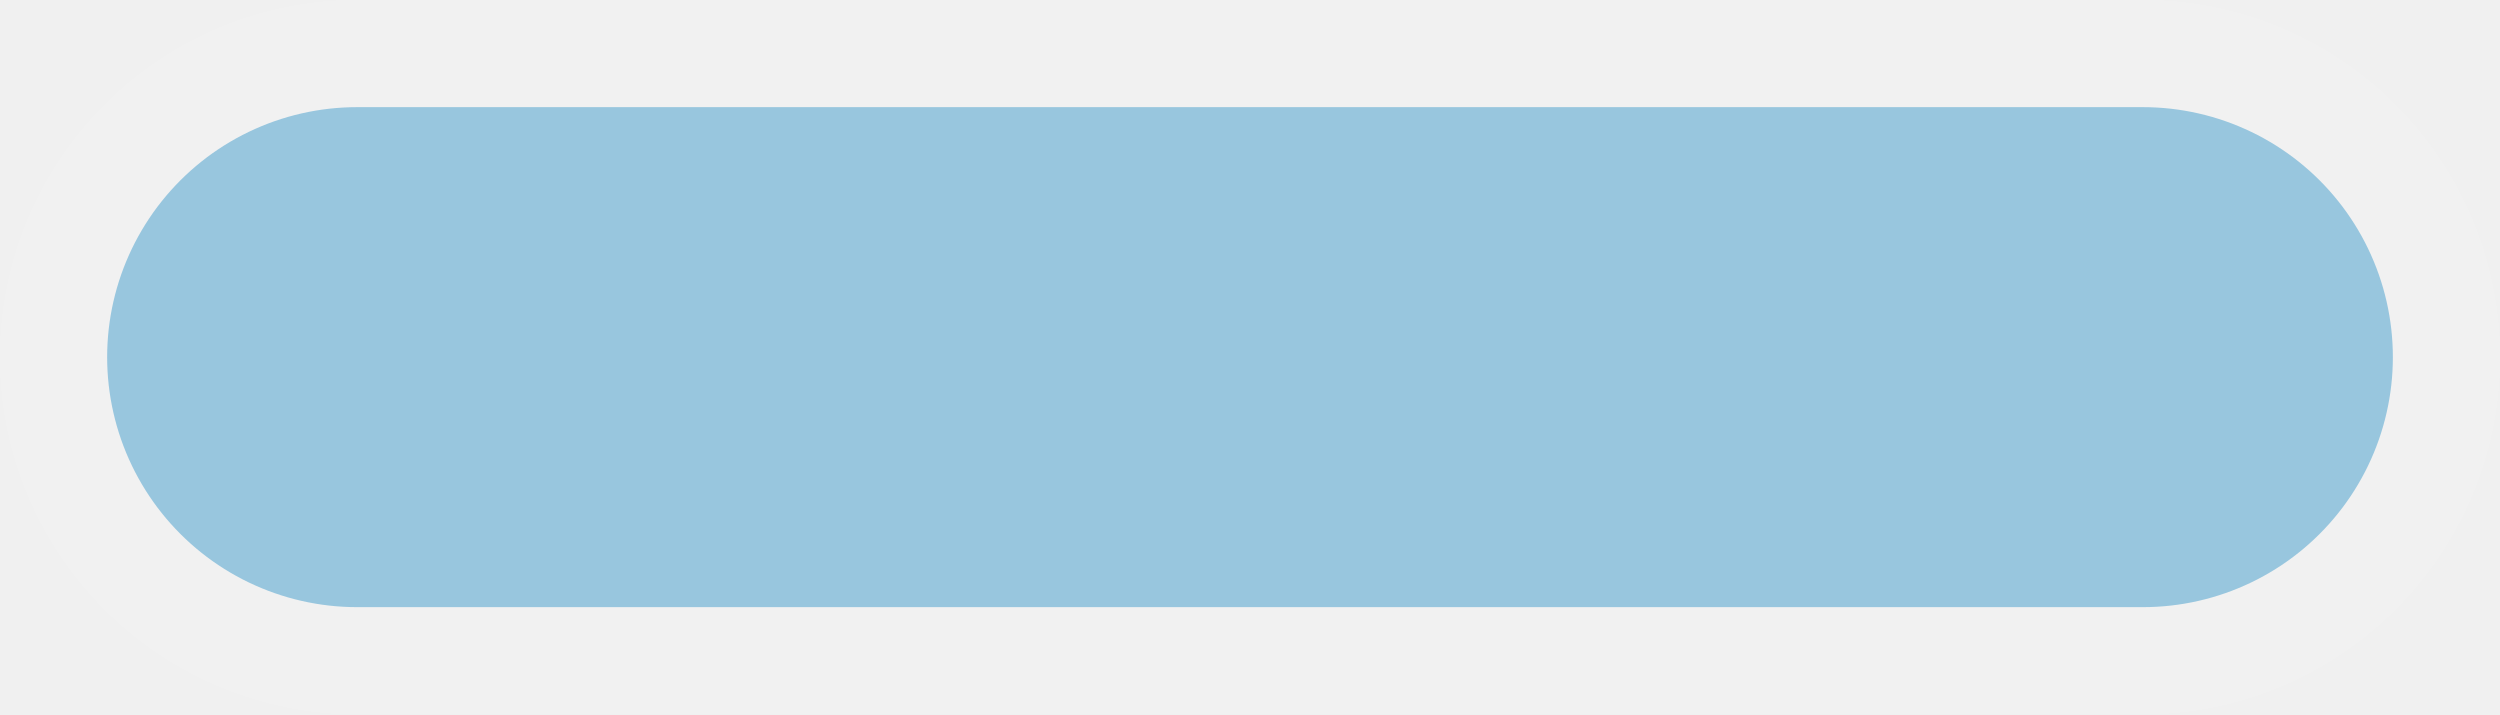
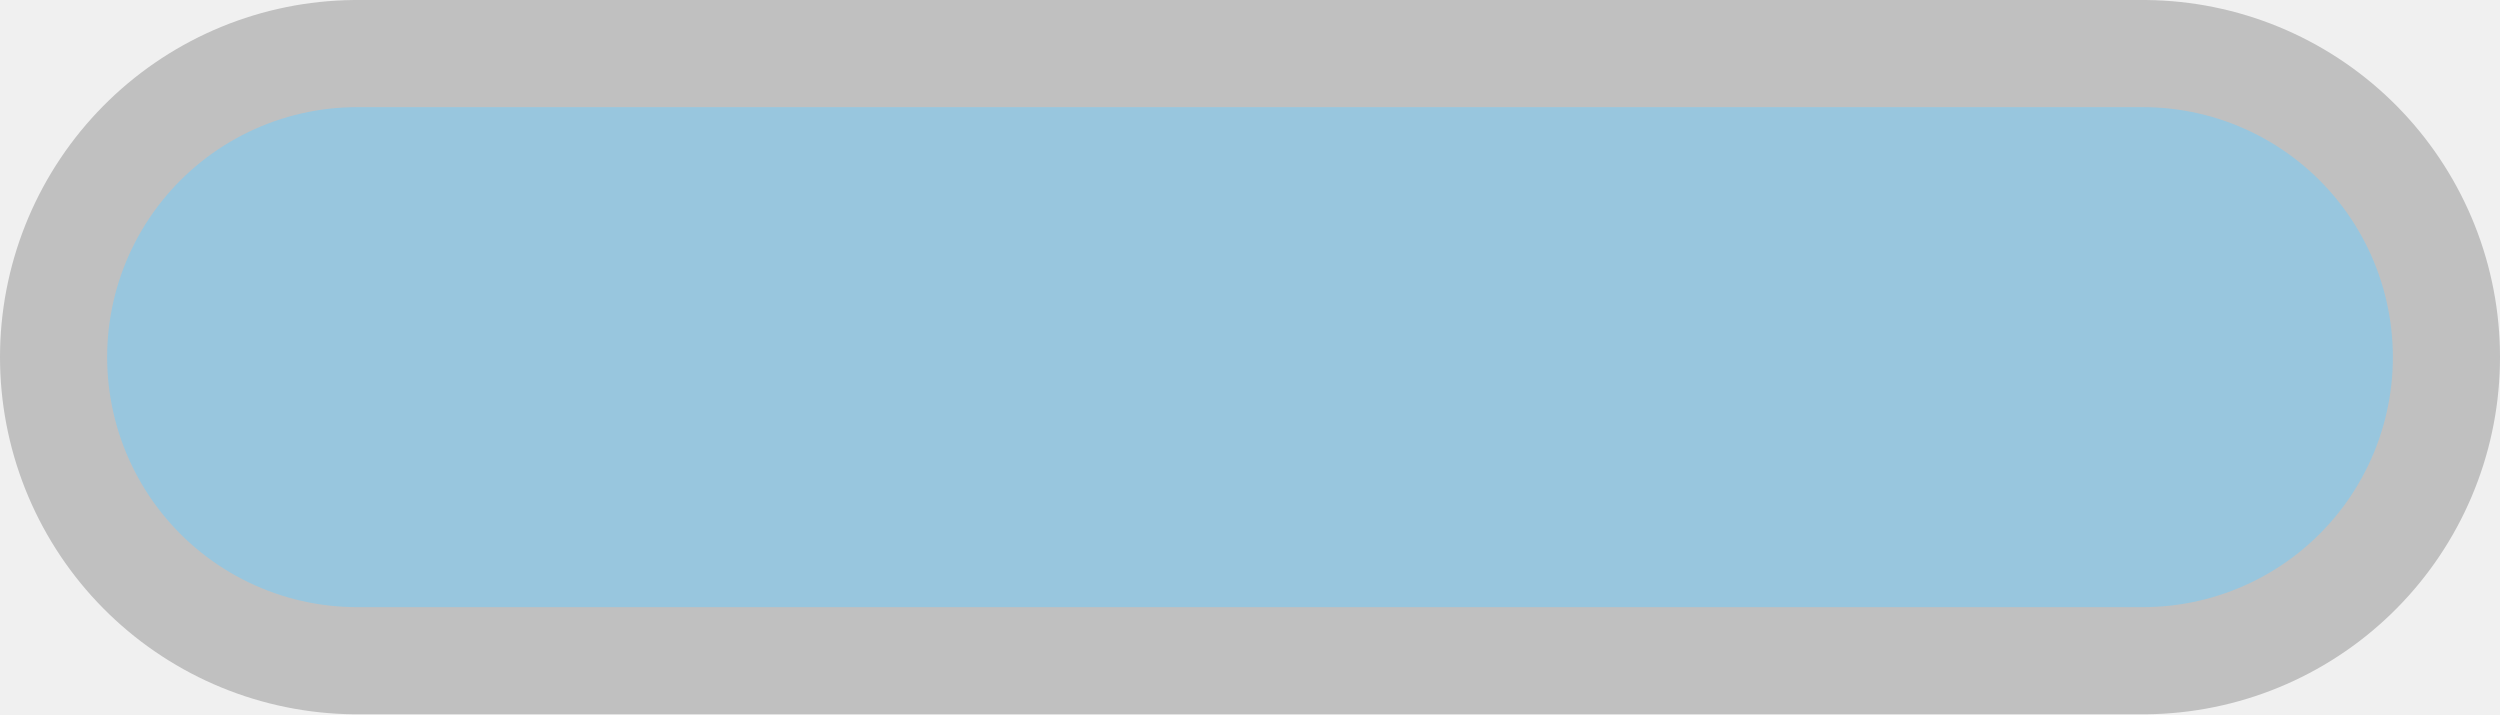
<svg xmlns="http://www.w3.org/2000/svg" viewBox="0 0 70 20">
-   <path opacity=".1" fill="none" stroke="#fff" stroke-width="20" stroke-linecap="round" d="M10 10h50" />
+   <path opacity=".2" fill="none" stroke="#000" stroke-width="20" stroke-linecap="round" d="M10 10h50" />
  <path id="line" fill="none" stroke="#98c6de" stroke-width="14" stroke-linecap="round" stroke-dasharray="50" stroke-dashoffset="0" d="M10 10h50" />
</svg>
